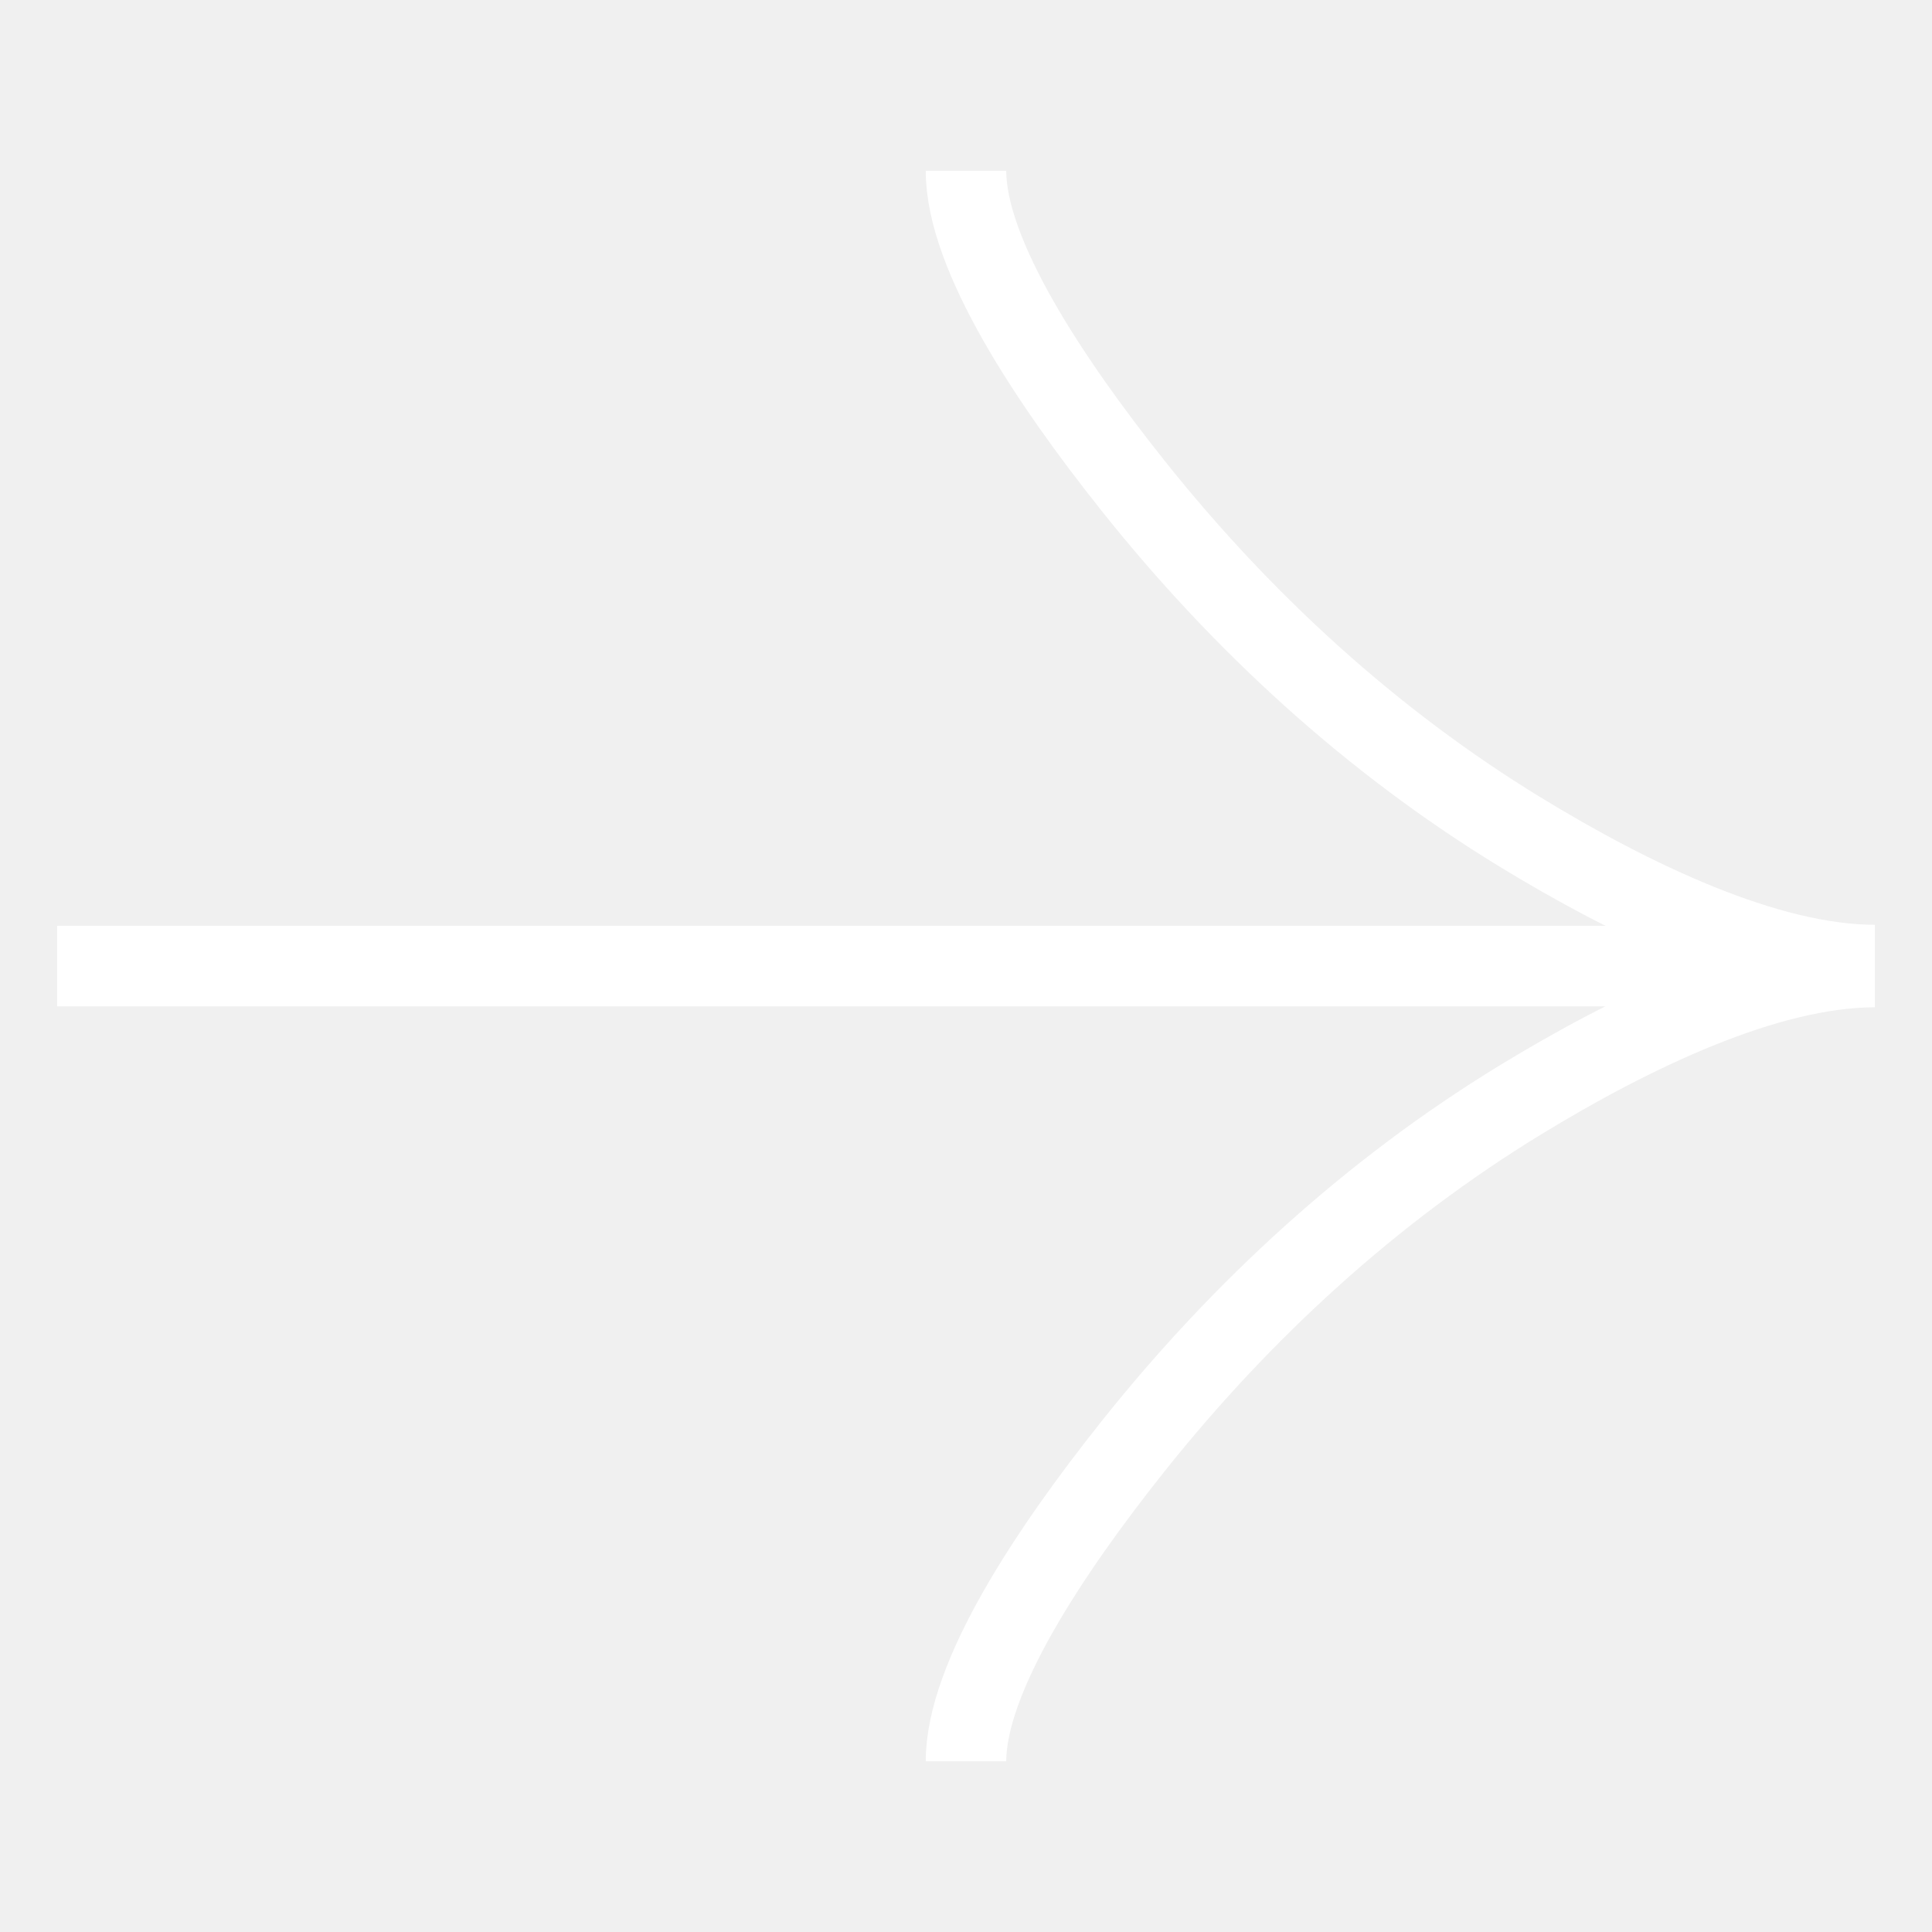
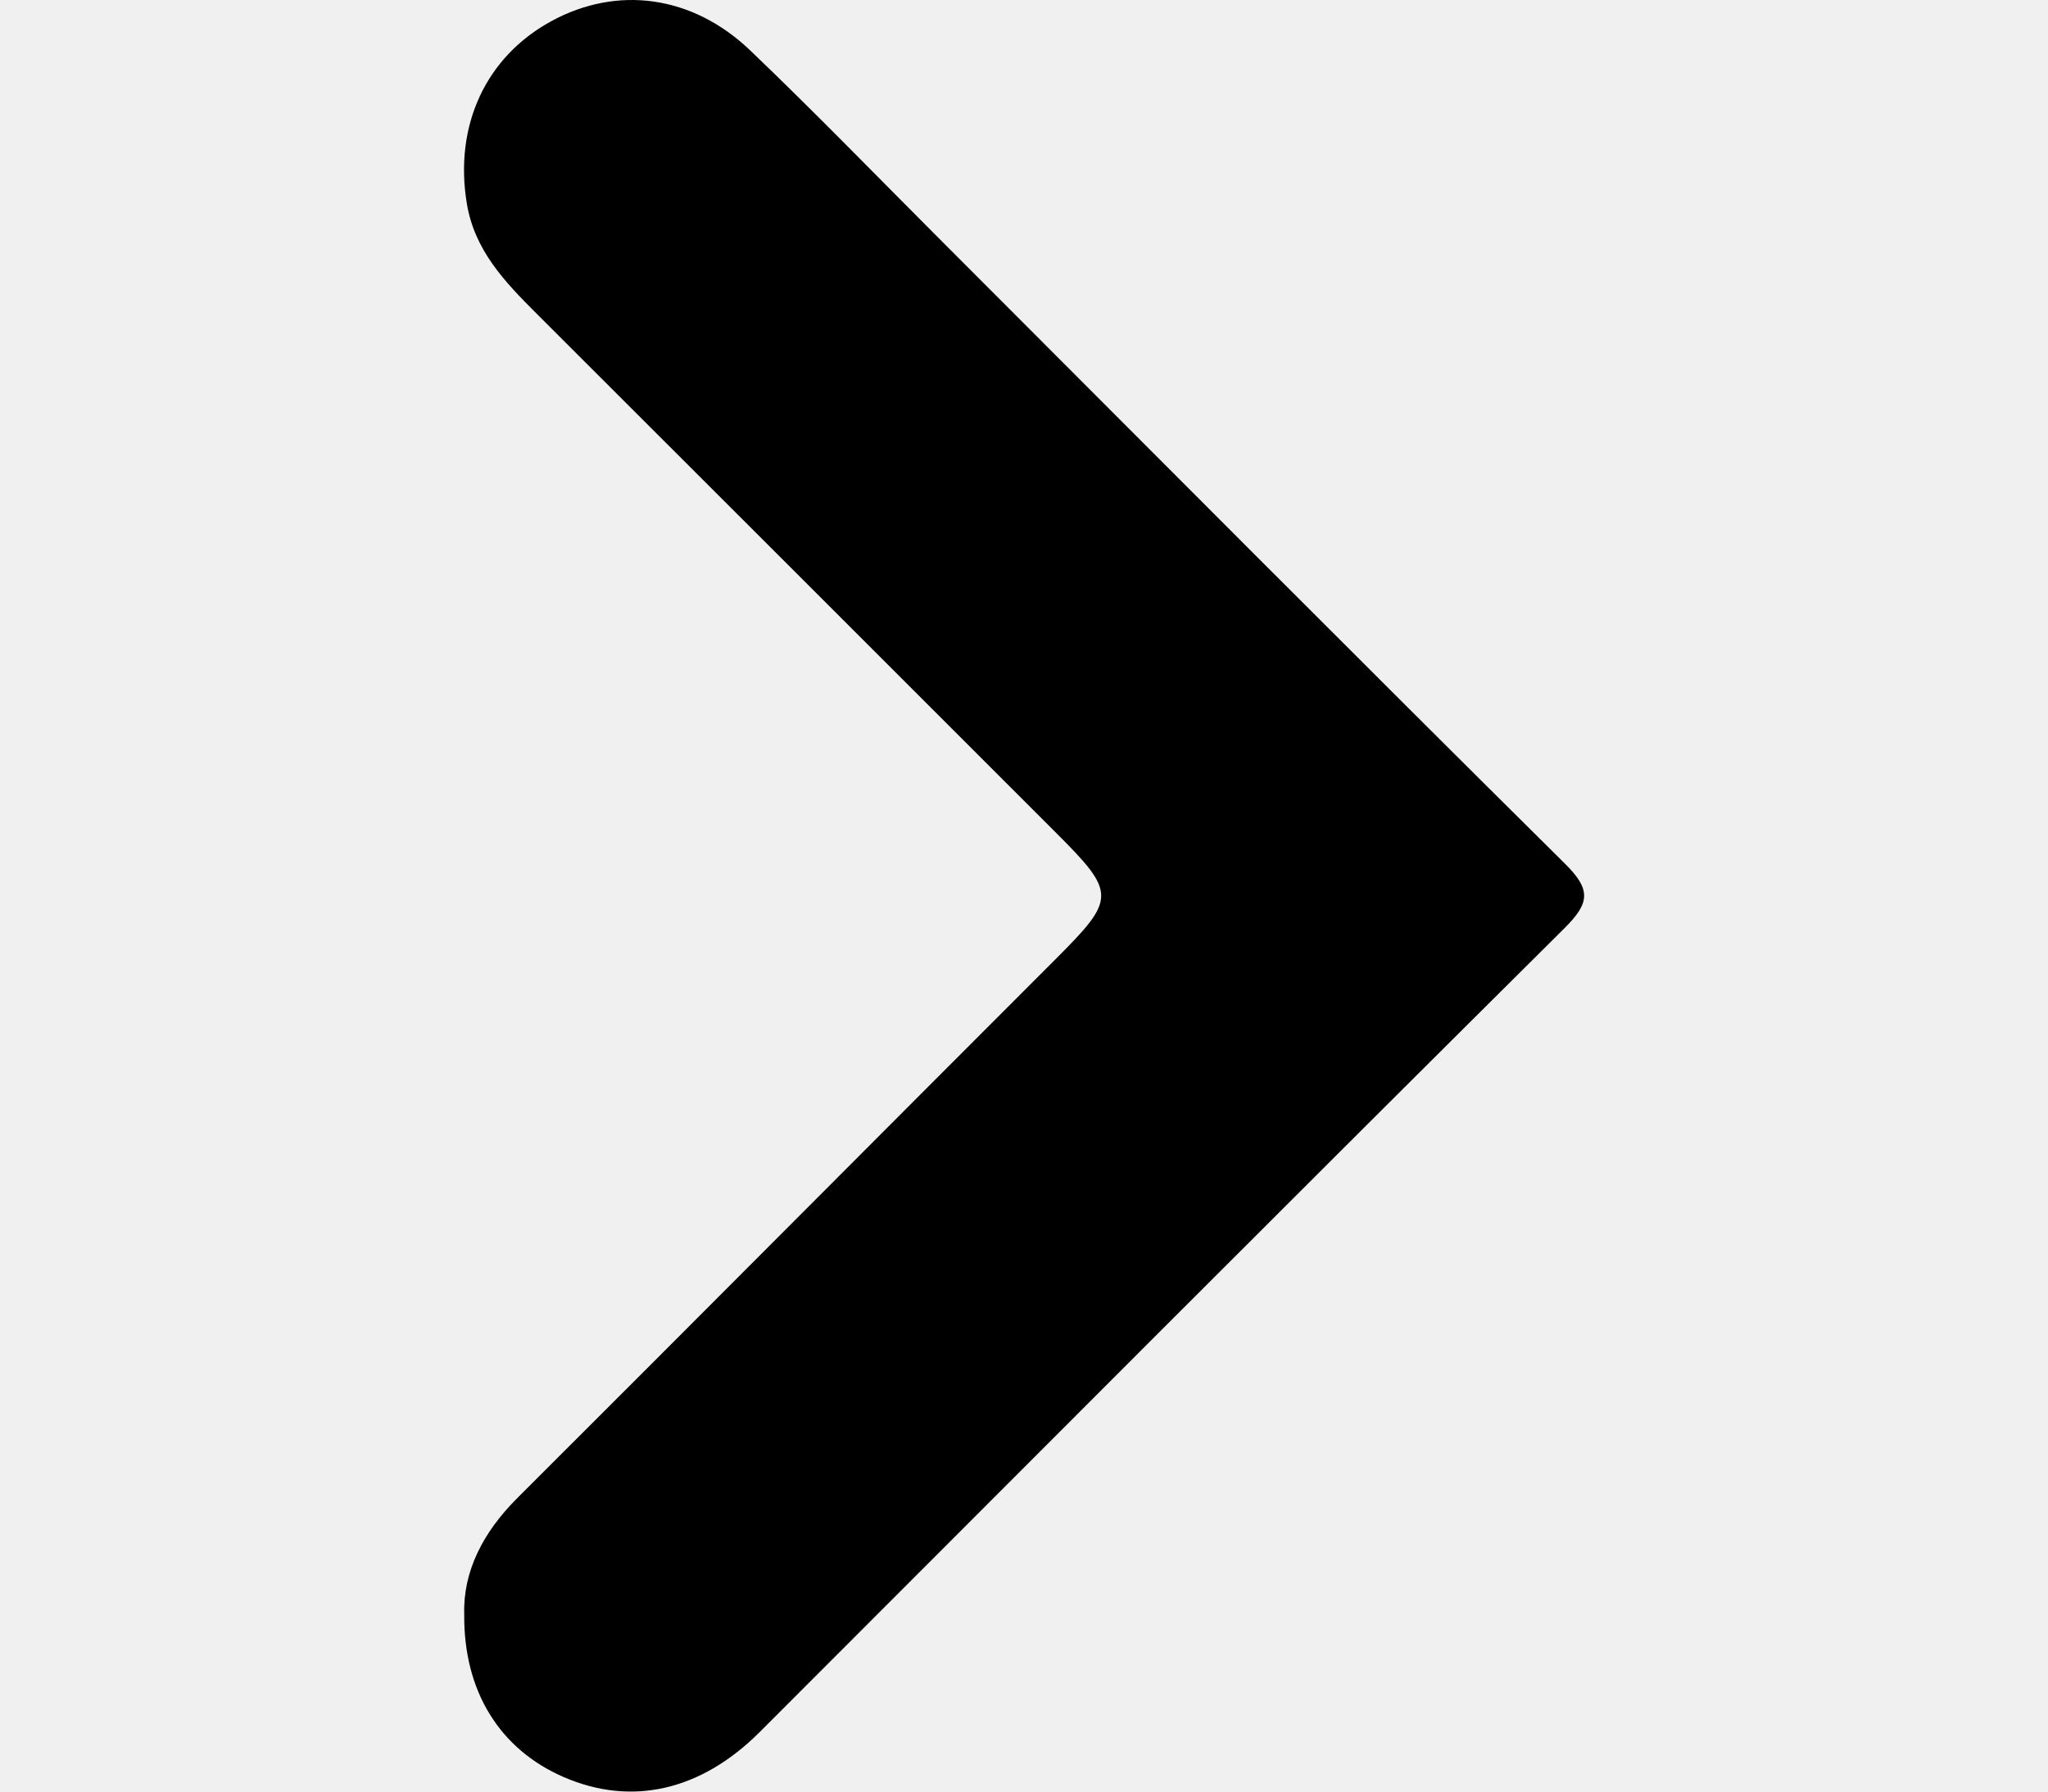
- <svg xmlns="http://www.w3.org/2000/svg" width="24" height="24" viewBox="0 0 24 24" fill="none">
-   <path d="M12 2.122C12 3.166 13.035 4.729 14.081 6.041C15.428 7.731 17.036 9.207 18.881 10.334C20.263 11.178 21.941 11.988 23.29 11.988M12 21.879C12 20.835 13.035 19.272 14.081 17.959C15.428 16.27 17.036 14.794 18.881 13.667C20.263 12.823 21.941 12.013 23.29 12.013M23.29 12.001H0.71" stroke="white" />
+ <svg xmlns="http://www.w3.org/2000/svg" id="Layer_2" data-name="Layer 2" width="16" height="14" viewBox="0 0 122.06 195.28">
+   <path class="cls-1" d="m.03,175.96c-.14-4.68,2.05-8.95,5.78-12.67,19.57-19.53,39.06-39.14,58.61-58.69,6.67-6.68,6.71-7.22.03-13.9C45.6,71.85,26.76,53,7.9,34.17c-3.44-3.44-6.76-6.89-7.59-12.01C-1.08,13.7,2.36,6.2,9.55,2.29c7.15-3.88,15.32-2.84,21.65,3.21,7.1,6.79,13.94,13.86,20.89,20.81,22.61,22.63,45.16,45.31,67.88,67.82,2.84,2.81,2.77,4.25-.04,7.04-29.31,29.11-58.48,58.38-87.68,87.6-6.41,6.42-13.97,8.15-21.4,4.92C3.94,190.68-.05,184.39.03,175.96Z" />
</svg>
